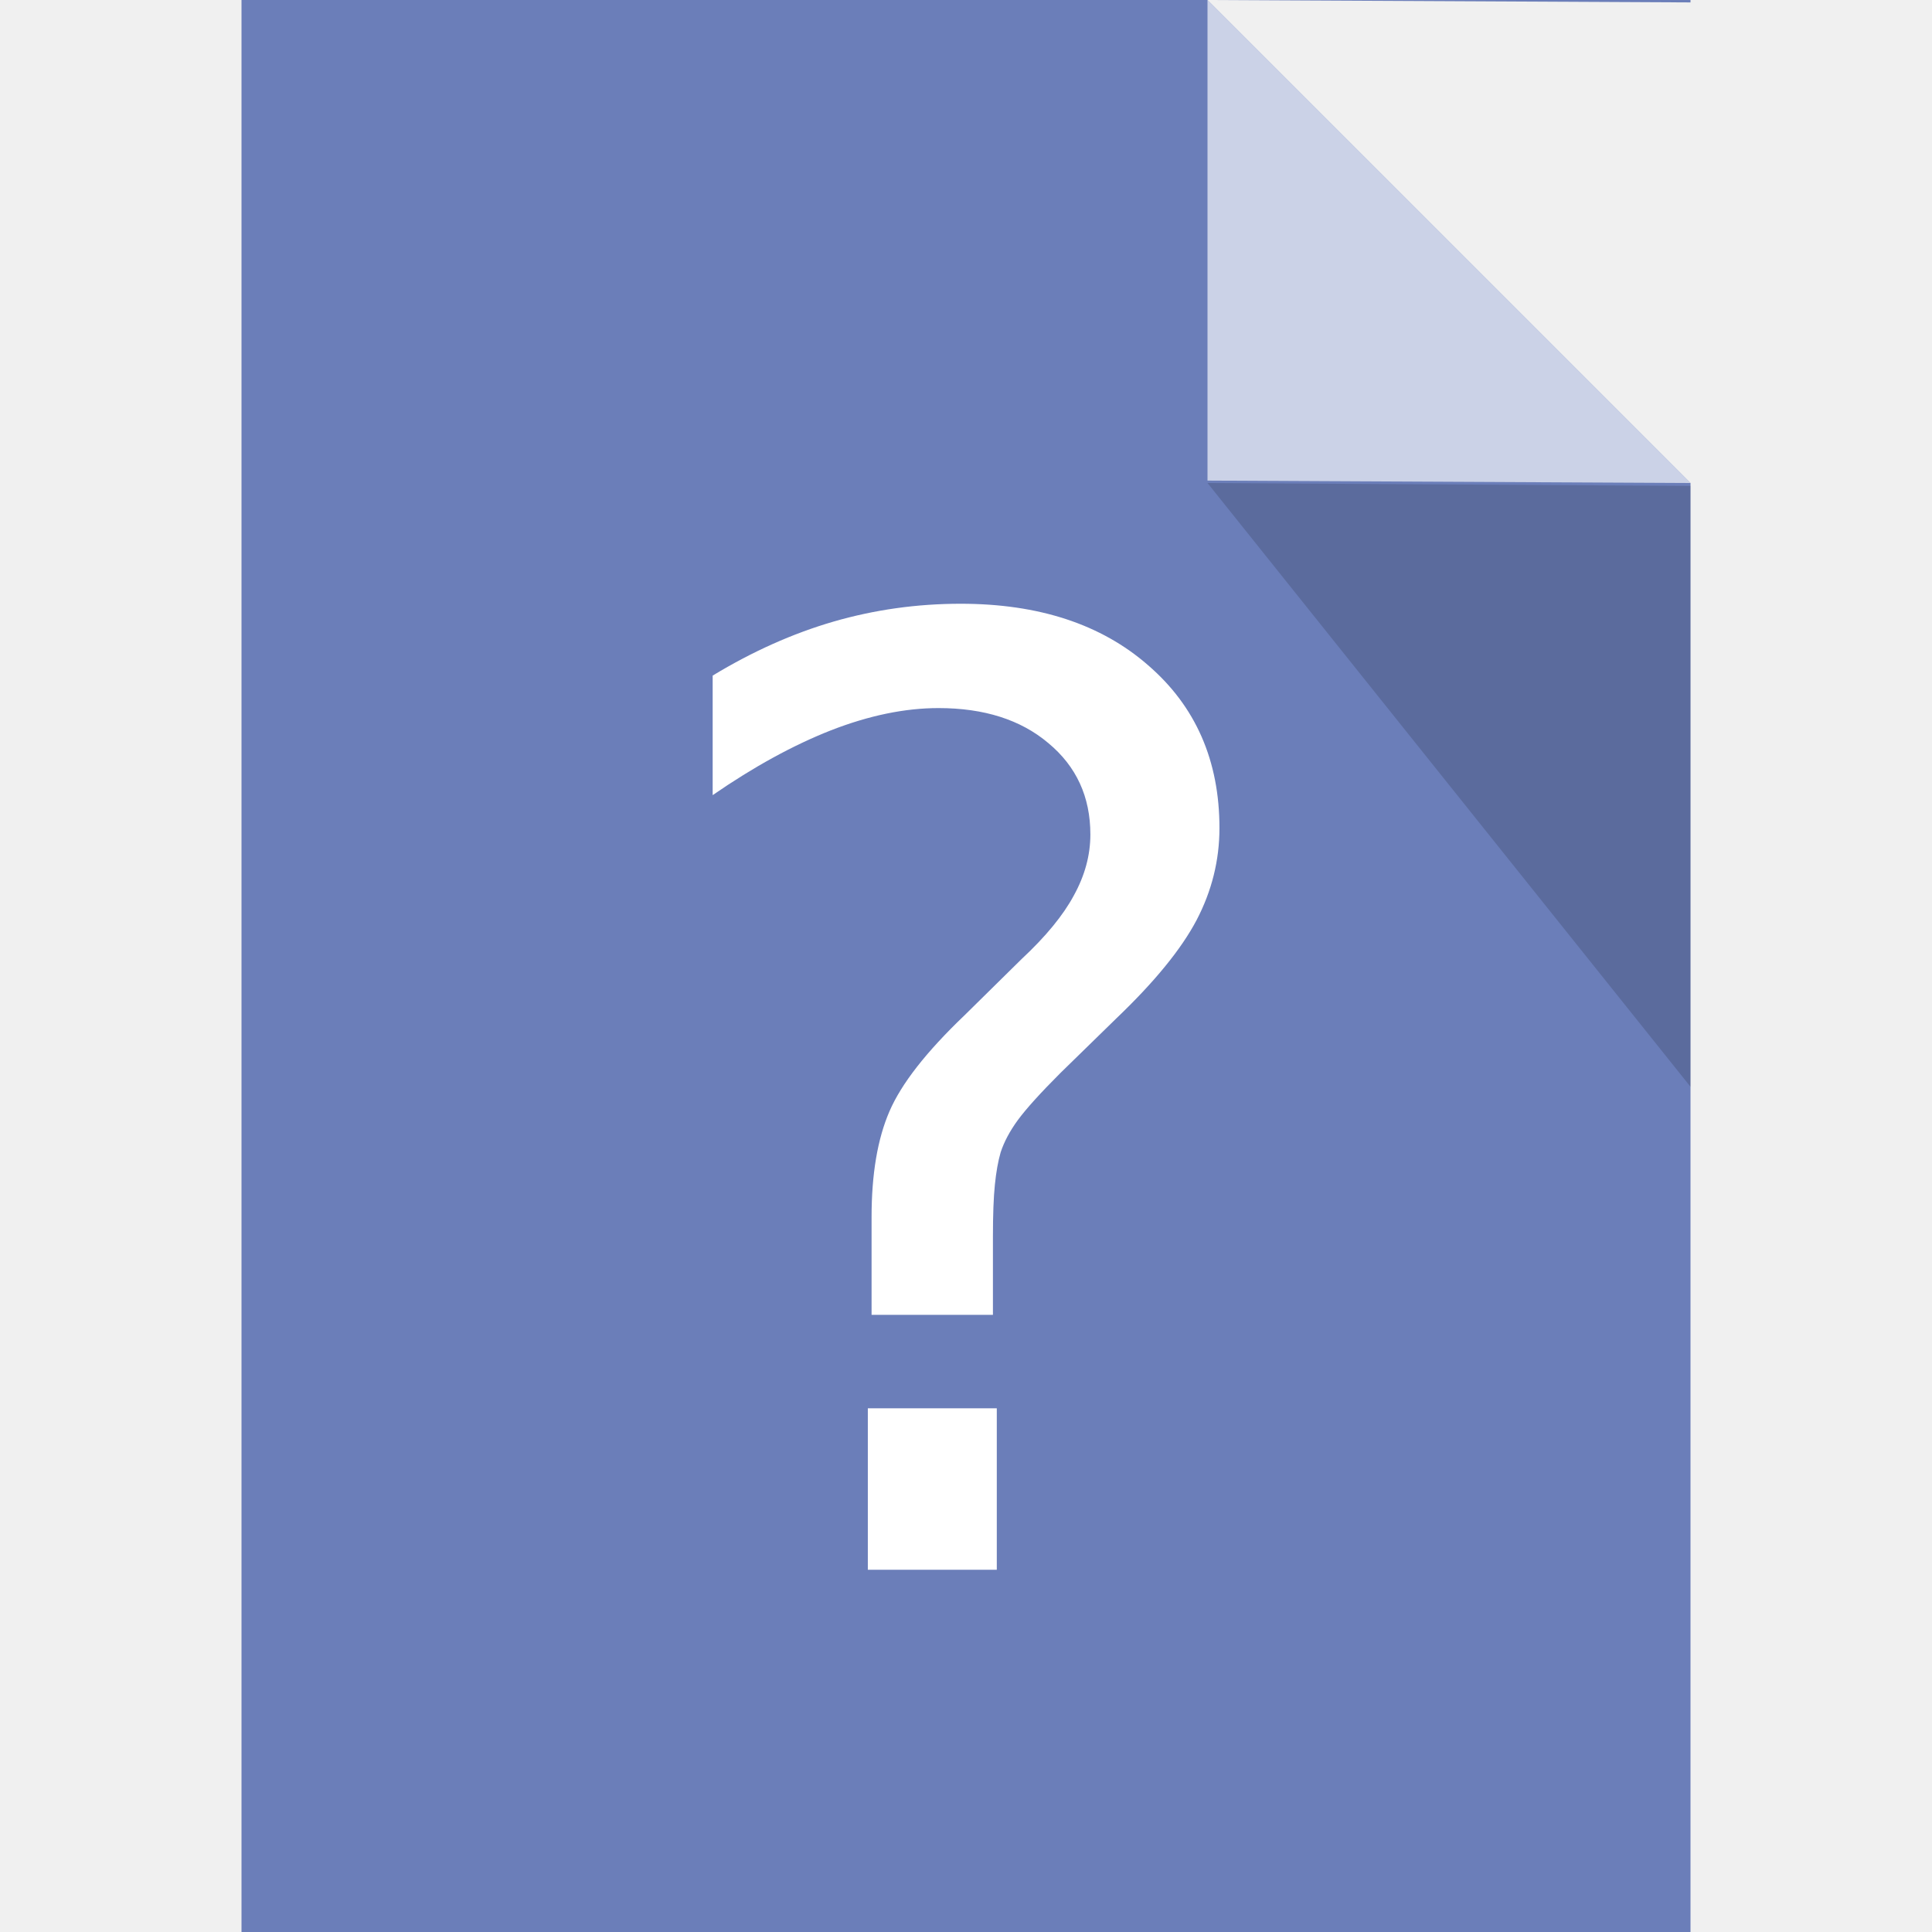
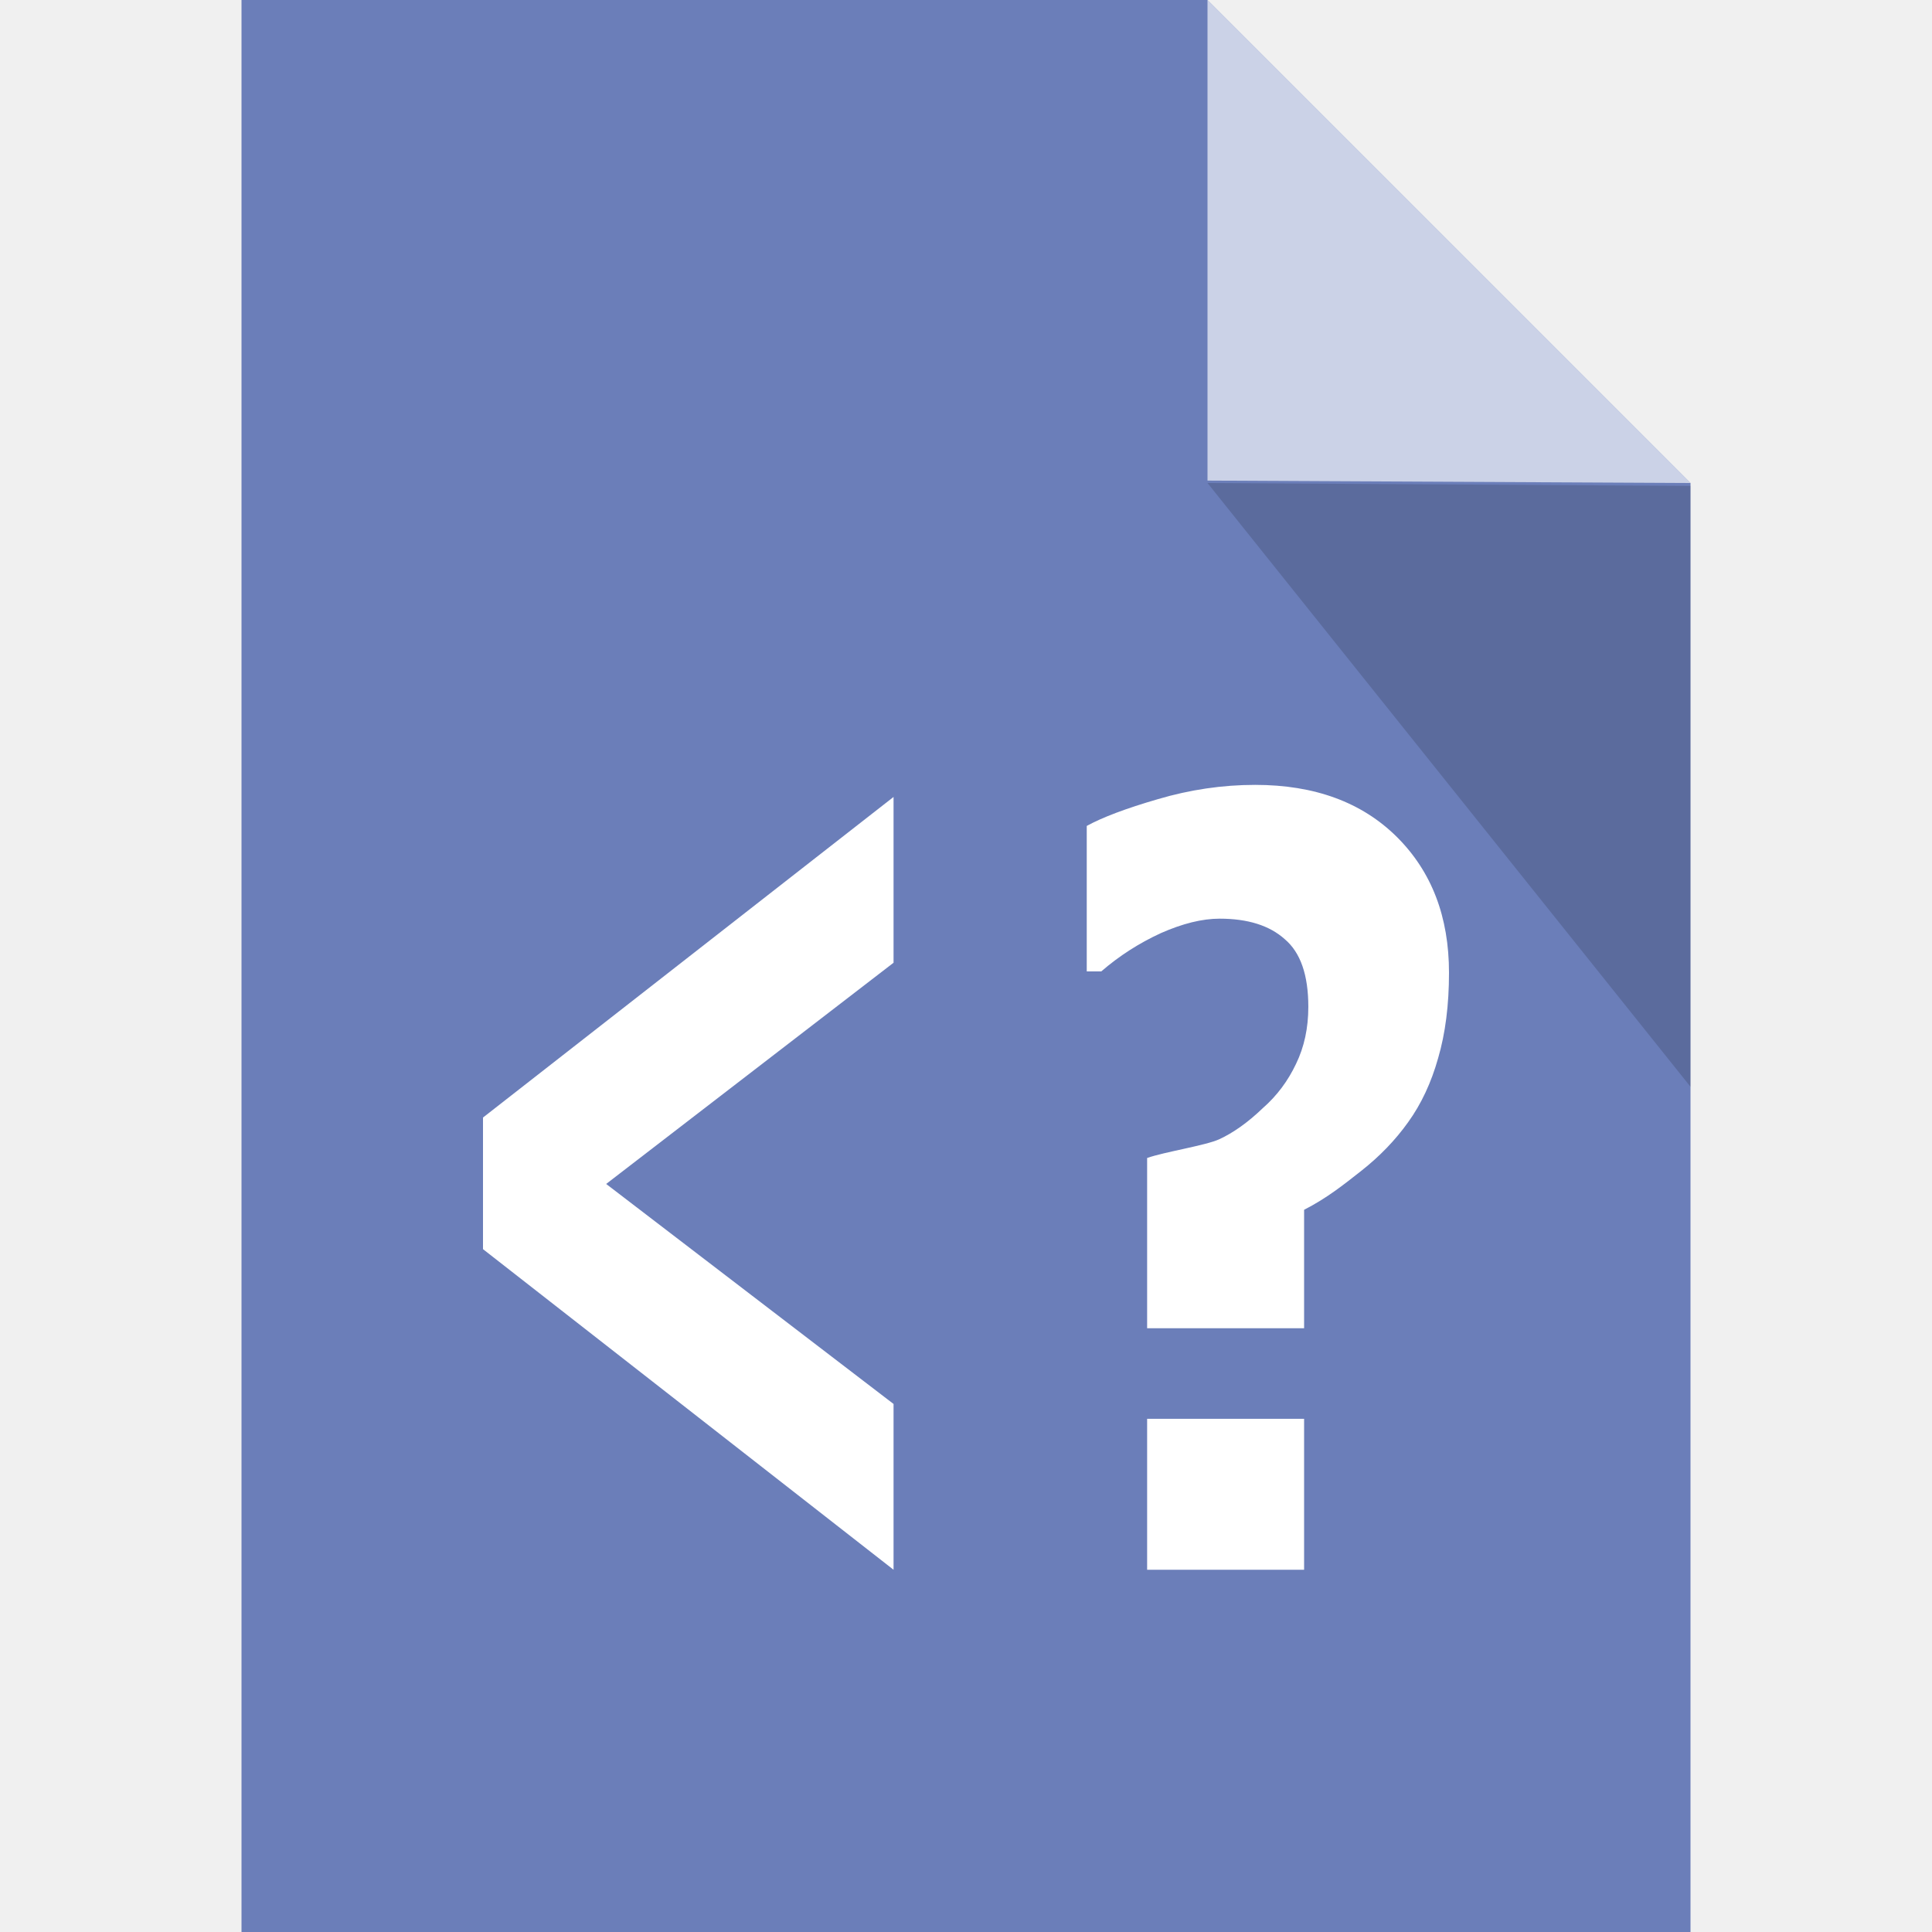
<svg xmlns="http://www.w3.org/2000/svg" width="16" height="16" viewBox="0 0 16 16">
-   <path d="M2 0v16h12V4l-4-4H2zm8 0l4 .02V0h-4z" fill="#6b7eb9" />
+   <path d="M2 0v16h12V4l-4-4zm8 0z" fill="#6b7eb9" />
  <path d="M10 3.98V0l4 4z" fill="#fff" opacity=".65" />
  <path d="M14 4.024V9l-4-5z" opacity=".15" />
-   <path d="M7.187 11.663h1.068V13H7.187v-1.337zm1.037-.774H7.218v-.81q0-.533.148-.875.147-.342.62-.794l.475-.468q.3-.28.432-.526.137-.248.137-.505 0-.468-.348-.757-.343-.29-.91-.29-.417 0-.89.184-.47.185-.98.537v-.99q.495-.3 1-.447Q7.413 5 7.956 5q.97 0 1.553.51.59.51.59 1.348 0 .4-.19.763-.19.36-.663.812l-.463.452q-.248.248-.353.39-.1.137-.143.268-.032.11-.048.27-.016.156-.016.43v.647z" style="line-height:125%" font-size="13.75" font-family="sans-serif" letter-spacing="0" word-spacing="0" fill="#fff" />
+   <g style="line-height:125%" font-size="40" font-family="Verdana" letter-spacing="0" word-spacing="0" font-weight="bold" fill="#fff">
+     <path d="M12 8.056c0 .266-.03.502-.09.707-.057.203-.14.38-.248.53-.107.15-.237.284-.388.403-.15.118-.285.226-.474.323V11H9.5V9.59c.14-.05.483-.103.597-.155.115-.053.236-.138.36-.257.12-.105.21-.228.276-.367.068-.14.102-.297.102-.473 0-.264-.065-.45-.195-.56-.127-.114-.307-.17-.54-.17-.144 0-.306.04-.487.12-.18.083-.344.188-.493.317H9V6.84c.127-.07.324-.145.59-.222.264-.078.533-.118.805-.118.492 0 .883.144 1.172.43.29.288.433.663.433 1.126zM10.8 13H9.5v-1.25h1.3z" style="-inkscape-font-specification:'Verdana Bold'" font-size="10" />
+     <path style="line-height:125%;-inkscape-font-specification:'Verdana Bold'" d="M7.4 13L4 10.345v-1.09L7.4 6.6v1.373L5.02 9.805l2.38 1.822V13z" font-size="9.311" />
+   </g>
</svg>
